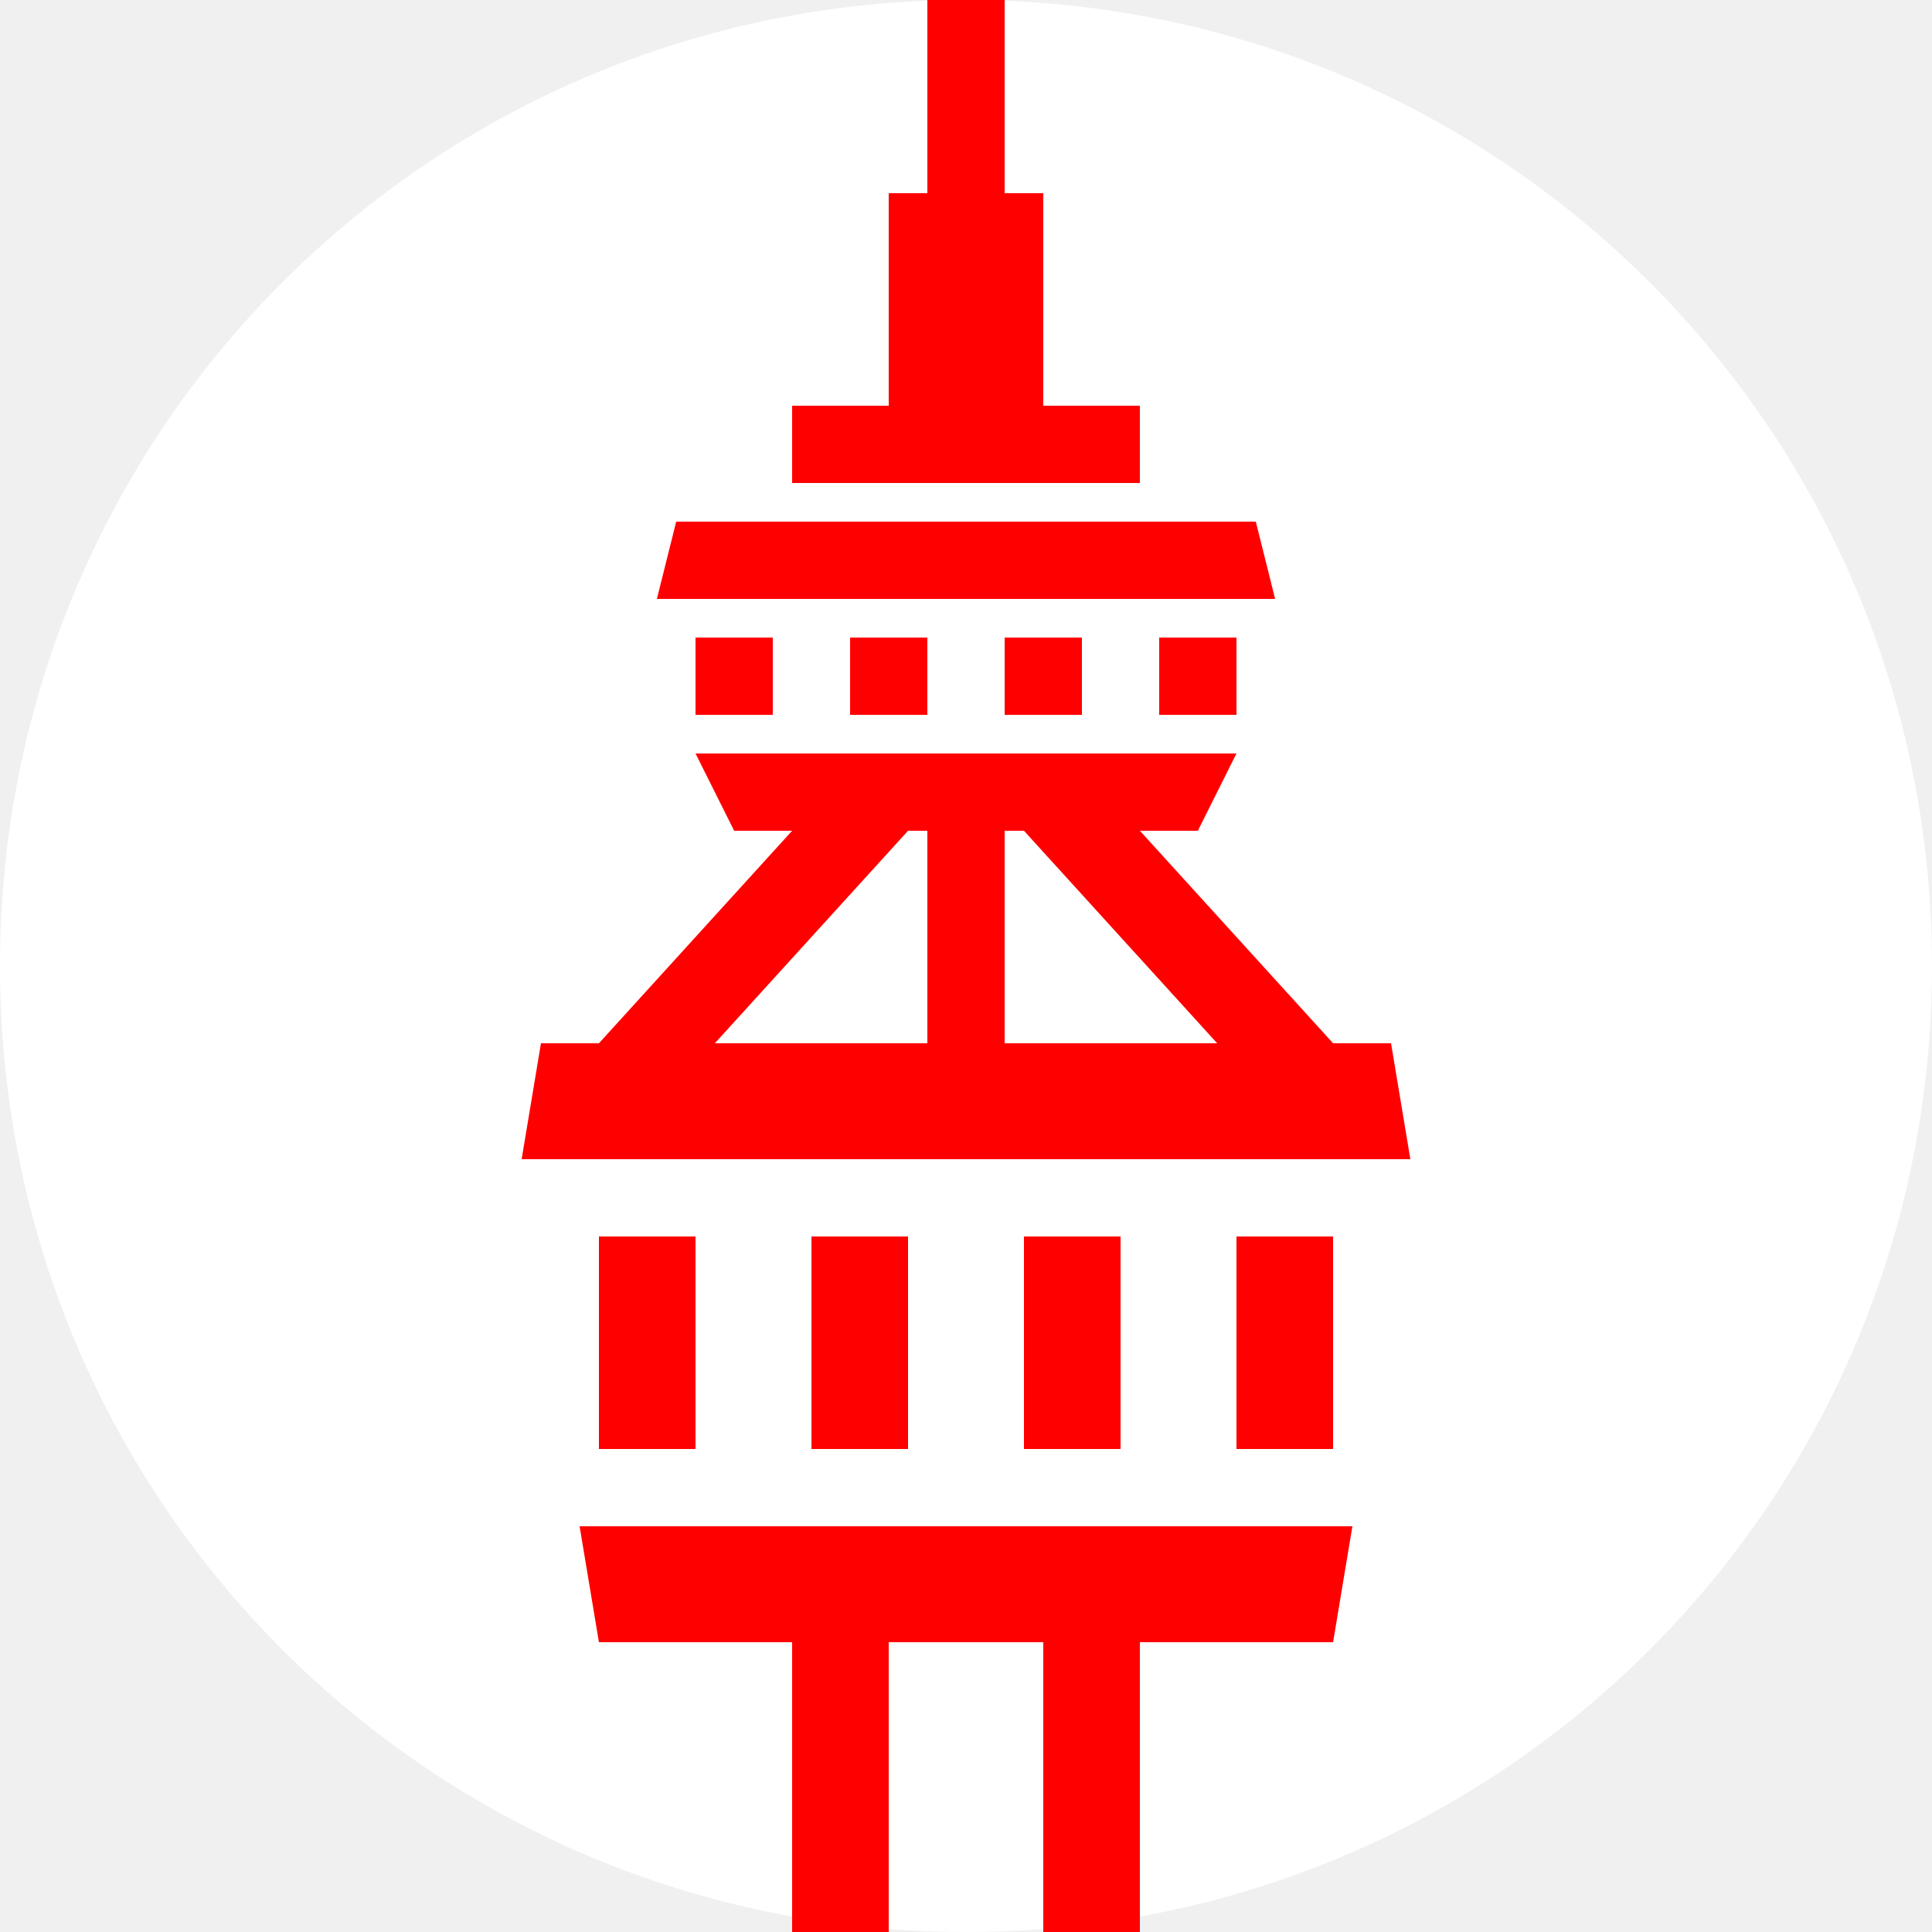
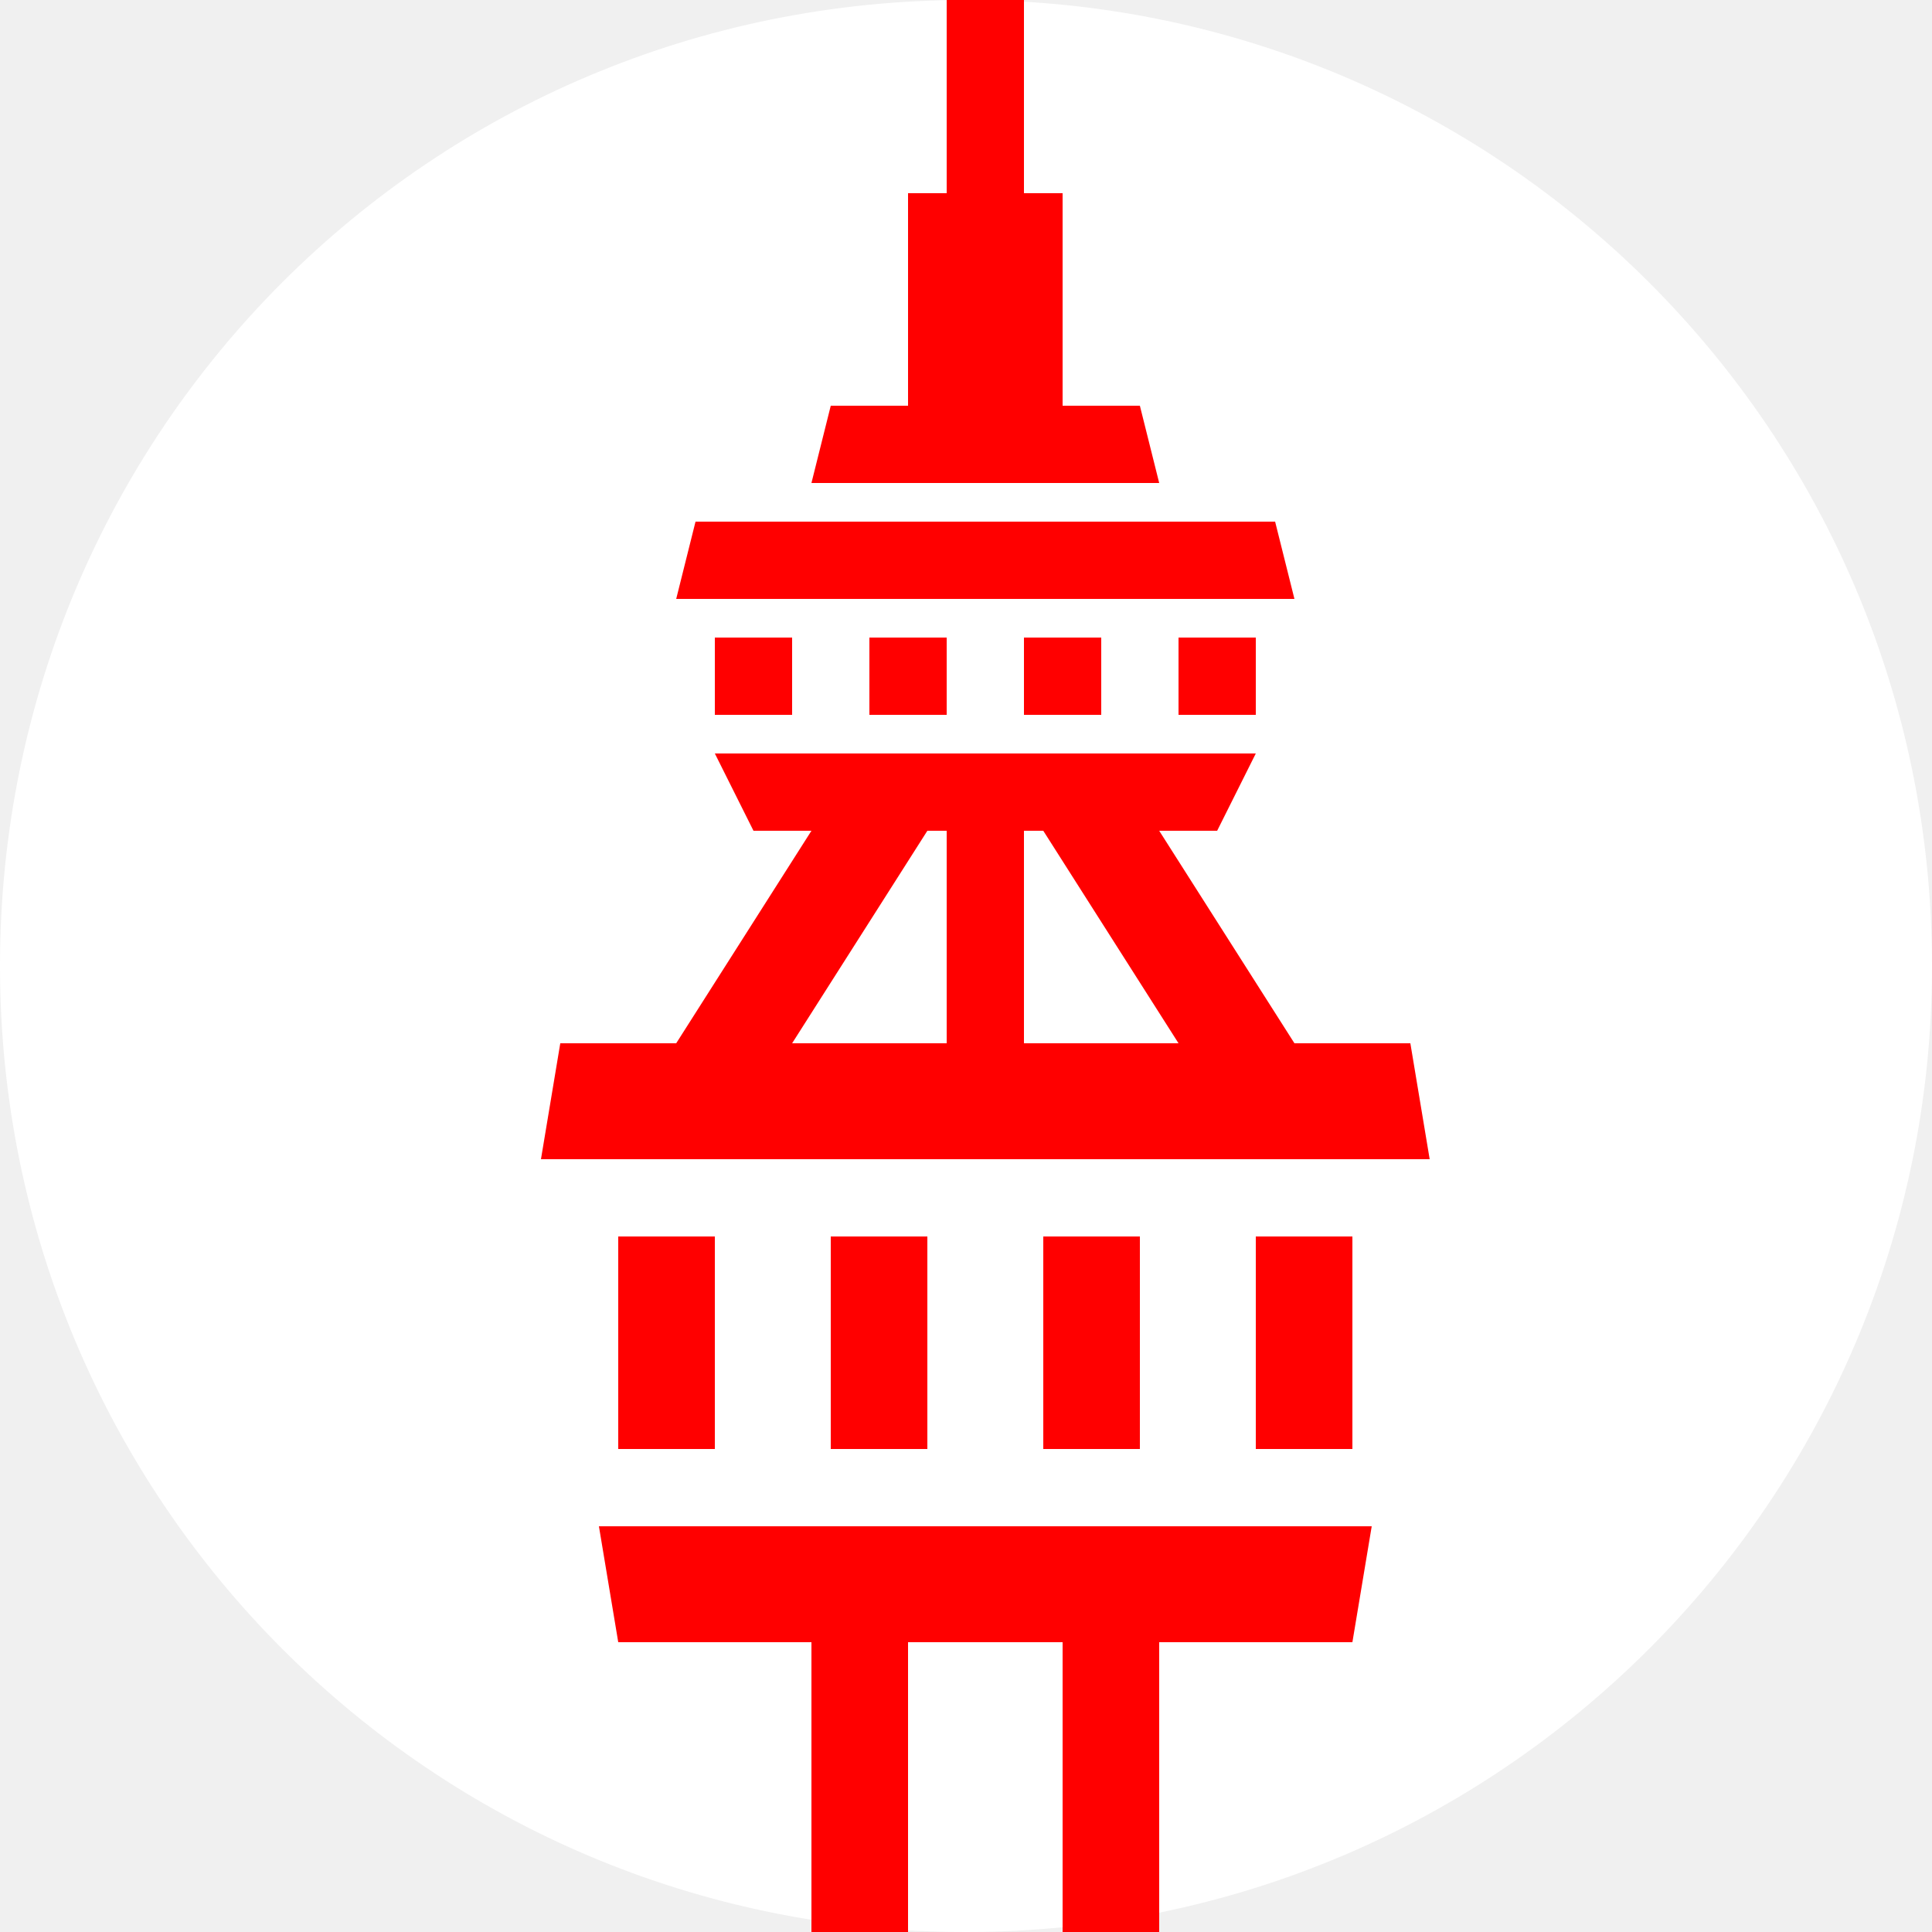
<svg xmlns="http://www.w3.org/2000/svg" version="1.2" viewBox="0 0 100 100" width="100" height="100">
  <style>.a{fill:#fff}.b{fill:#f00}</style>
-   <path class="a" d="m50 100c-27.7 0-50-22.3-50-50 0-27.7 22.3-50 50-50 27.7 0 50 22.3 50 50 0 27.7-22.3 50-50 50z" />
-   <path class="b" d="m48-15h4v25h2v11h5v4h-18v-4h5v-11h2m17 17l1 4h-32l1-4m13 6v4h-4v-4m12 0v4h-4v-4m8 0h4v4h-4m-20-4m0 4m0 0zm0 0m0 0h-4v-4h4m-4 6h28l-2 4h-18-6m-10 11h44l1 6h-46m20-17l-10 11h-6l10-11zm1 0h4v11h-4m5-11h6l10 11h-6m-10 10h5v11h-5m-11-11h5v11h-5m-11-11h5v11h-5m33-11h5v11h-5m-34 4h40l-1 6h-38m10-1h5v20h-5m13-20h5v20h-5" />
+   <path class="a" d="m50 100c-27.7 0-50-22.4-50-50 0-27.7 22.3-50 50-50 27.6 0 50 22.3 50 50 0 27.6-22.4 50-50 50z" />
+   <path class="b" d="m49-15h4v25h2v11h4l1 4h-18l1-4h4v-11h2m-13 17l-1 4h32l-1-4m-21 6v4h4v-4m4 0v4h4v-4m4 0h4v4h-4m-20-4m0 4m0 0zm0 0m0-4h-4v4h4m-4 2h28l-2 4h-18-6m-10 11h44l1 6h-46m14-17l-7 11h6l7-11zm7 0h4v11h-4m5-11h6l7 11h-6m-7 10h5v11h-5m-11-11h5v11h-5m-11-11h5v11h-5m33-11h5v11h-5m-34 4h40l-1 6h-38m10-1h5v20h-5m13-20h5v20h-5" />
</svg>
